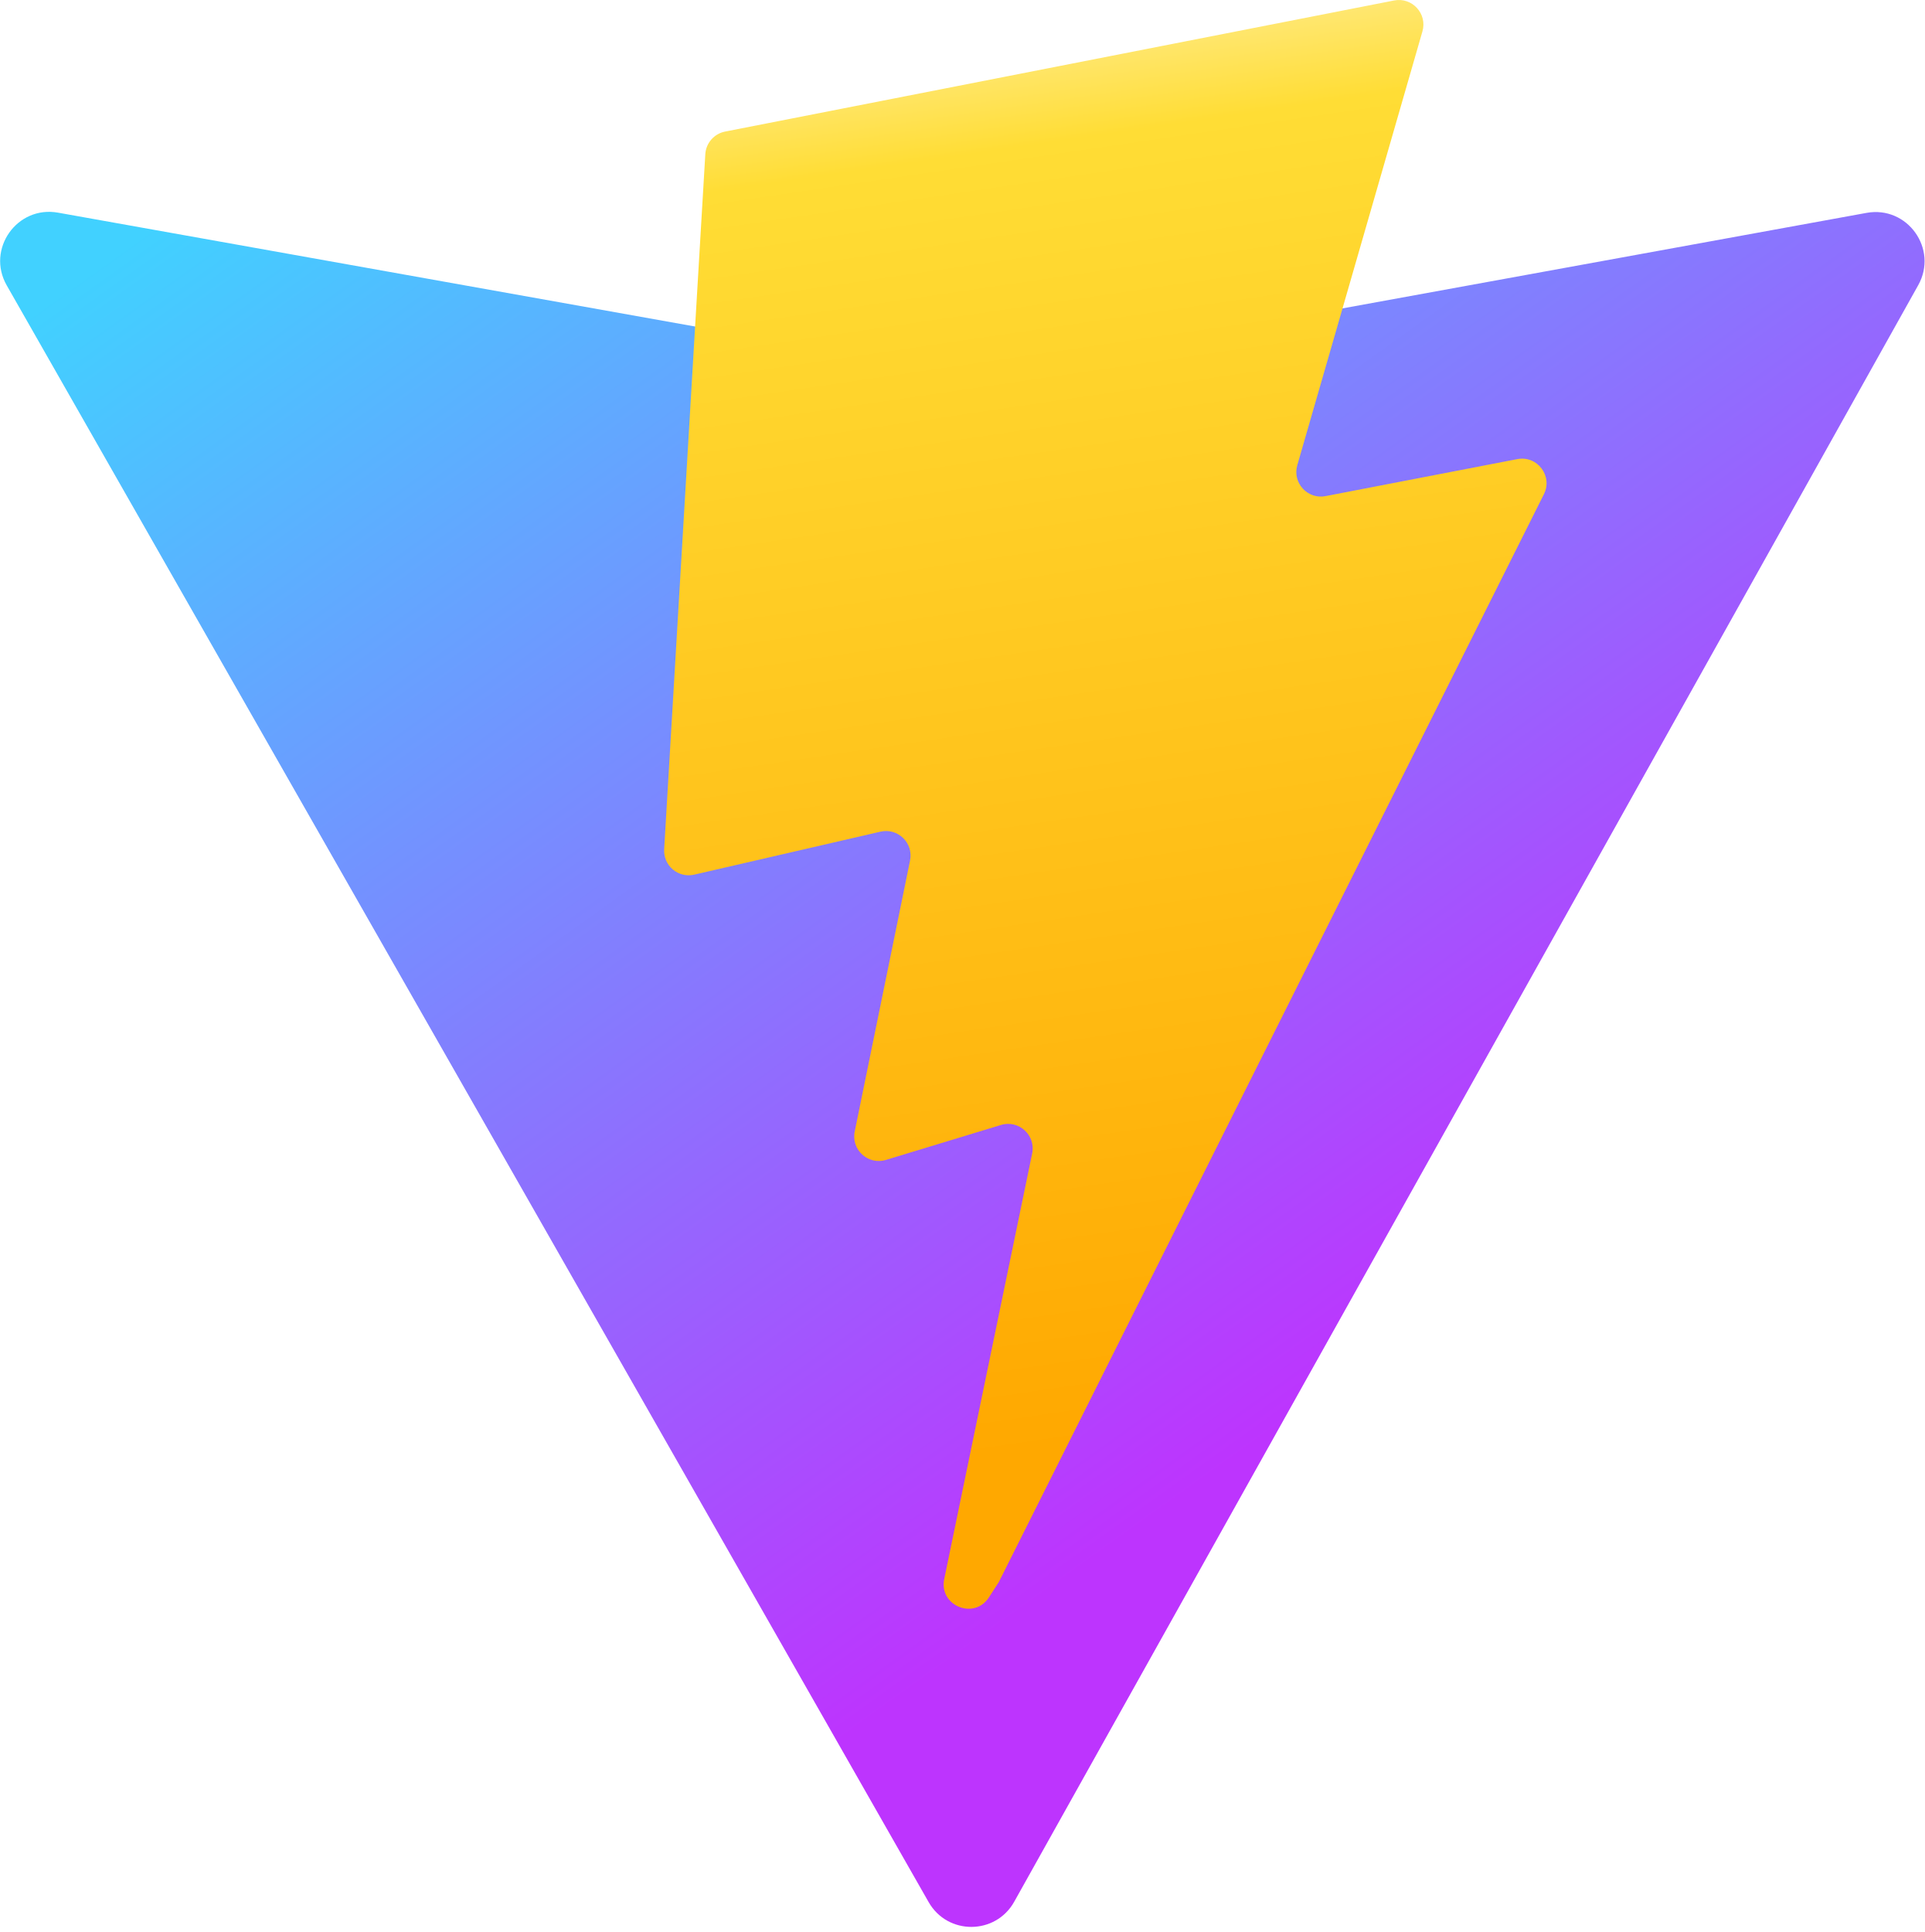
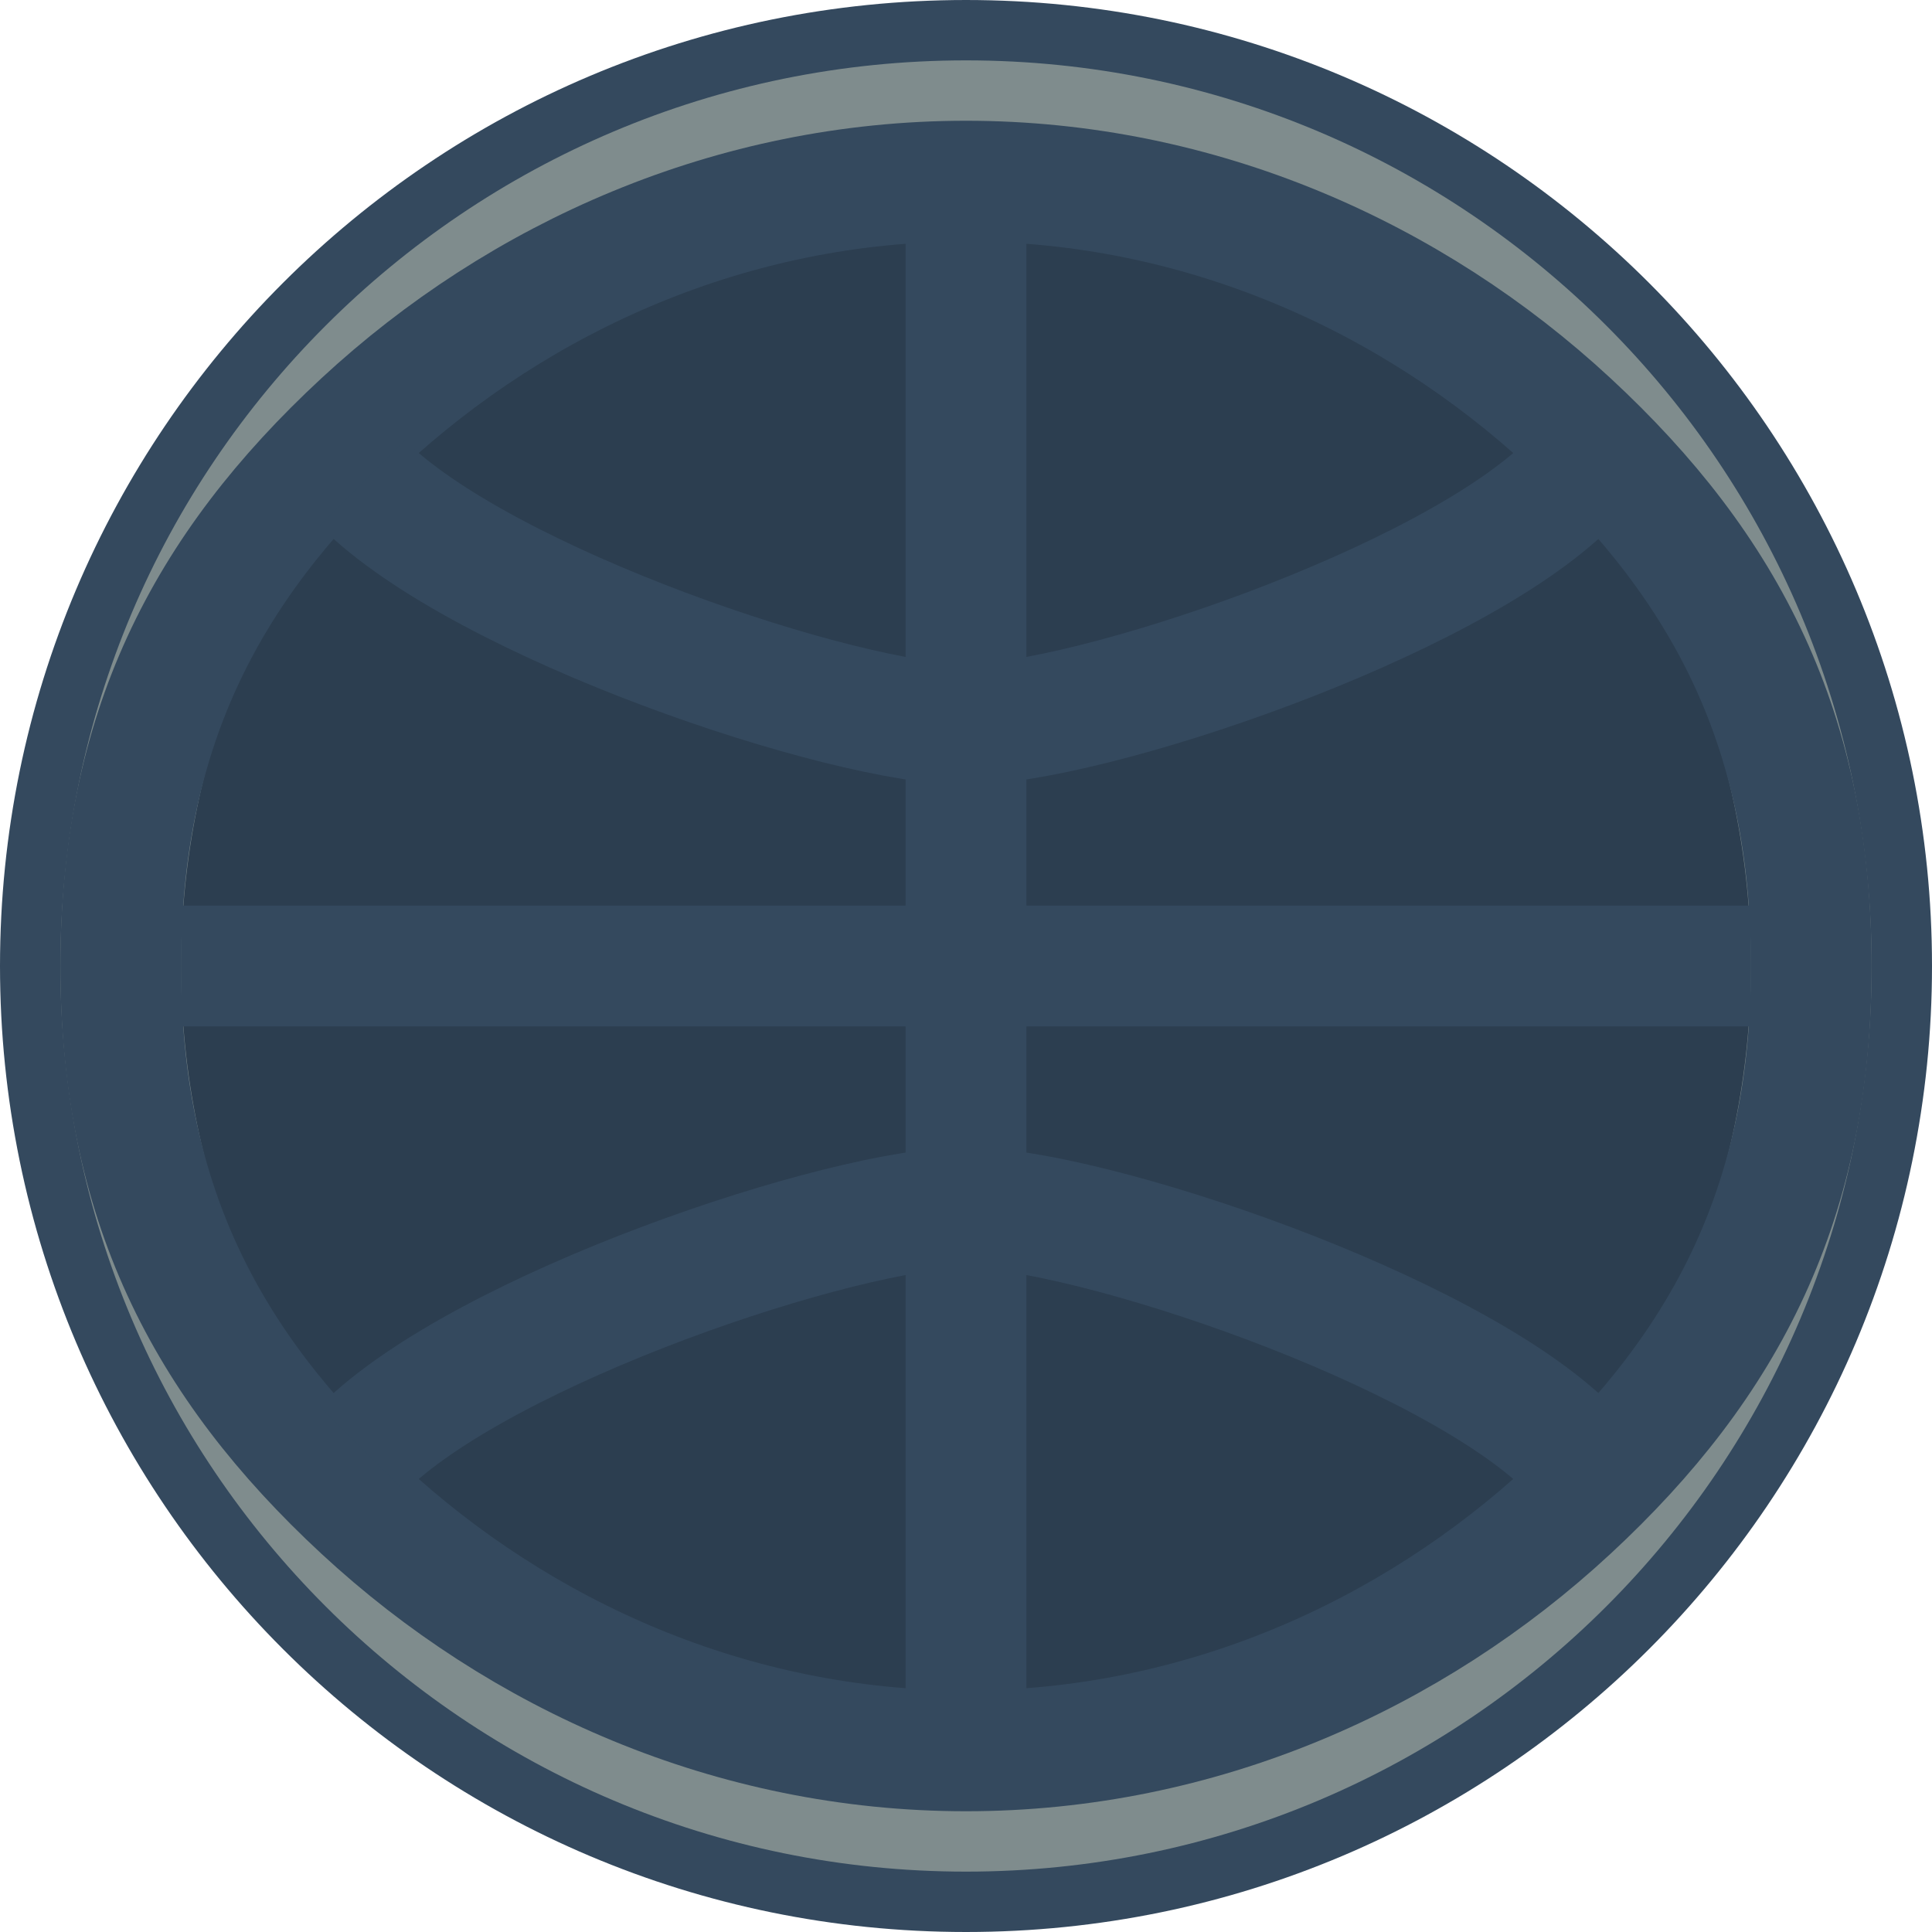
- <svg xmlns="http://www.w3.org/2000/svg" aria-hidden="true" role="img" class="iconify iconify--logos" width="31.88" height="32" preserveAspectRatio="xMidYMid meet" viewBox="0 0 256 257">
-   <defs>
-     <linearGradient id="IconifyId1813088fe1fbc01fb466" x1="-.828%" x2="57.636%" y1="7.652%" y2="78.411%">
-       <stop offset="0%" stop-color="#41D1FF" />
-       <stop offset="100%" stop-color="#BD34FE" />
-     </linearGradient>
-     <linearGradient id="IconifyId1813088fe1fbc01fb467" x1="43.376%" x2="50.316%" y1="2.242%" y2="89.03%">
-       <stop offset="0%" stop-color="#FFEA83" />
-       <stop offset="8.333%" stop-color="#FFDD35" />
-       <stop offset="100%" stop-color="#FFA800" />
-     </linearGradient>
-   </defs>
-   <path fill="url(#IconifyId1813088fe1fbc01fb466)" d="M255.153 37.938L134.897 252.976c-2.483 4.44-8.862 4.466-11.382.048L.875 37.958c-2.746-4.814 1.371-10.646 6.827-9.67l120.385 21.517a6.537 6.537 0 0 0 2.322-.004l117.867-21.483c5.438-.991 9.574 4.796 6.877 9.62Z" />
-   <path fill="url(#IconifyId1813088fe1fbc01fb467)" d="M185.432.063L96.44 17.501a3.268 3.268 0 0 0-2.634 3.014l-5.474 92.456a3.268 3.268 0 0 0 3.997 3.378l24.777-5.718c2.318-.535 4.413 1.507 3.936 3.838l-7.361 36.047c-.495 2.426 1.782 4.5 4.151 3.78l15.304-4.649c2.372-.72 4.652 1.36 4.15 3.788l-11.698 56.621c-.732 3.542 3.979 5.473 5.943 2.437l1.313-2.028l72.516-144.72c1.215-2.423-.88-5.186-3.54-4.672l-25.505 4.922c-2.396.462-4.435-1.77-3.759-4.114l16.646-57.705c.677-2.35-1.37-4.583-3.769-4.113Z" />
+ <svg xmlns="http://www.w3.org/2000/svg" width="32px" height="32px" viewBox="0 0 32 32" version="1.1">
+   <circle cx="16" cy="16" r="15" fill="#2c3e50" stroke="#34495e" stroke-width="2" />
+   <path d="M16,1 C7.716,1 1,7.716 1,16 C1,24.284 7.716,31 16,31 C24.284,31 31,24.284 31,16 C31,7.716 24.284,1 16,1 Z M16,3 C23.18,3 29,8.82 29,16 C29,23.18 23.18,29 16,29 C8.82,29 3,23.18 3,16 C3,8.82 8.82,3 16,3 Z" fill="#7f8c8d" />
+   <path d="M16,3 C12.134,3 8.616,4.577 6.001,7.001 C3.386,9.425 2,12.134 2,16 C2,19.866 3.386,22.575 6.001,24.999 C8.616,27.423 12.134,29 16,29 C19.866,29 23.384,27.423 25.999,24.999 C28.614,22.575 30,19.866 30,16 C30,12.134 28.614,9.425 25.999,7.001 C23.384,4.577 19.866,3 16,3 Z" fill="none" stroke="#34495e" stroke-width="2" />
+   <path d="M3,16 L29,16 M16,3 L16,29 M6,8 C8,10 14,12 16,12 C18,12 24,10 26,8 M6,24 C8,22 14,20 16,20 C18,20 24,22 26,24" stroke="#34495e" stroke-width="2" fill="none" />
</svg>
